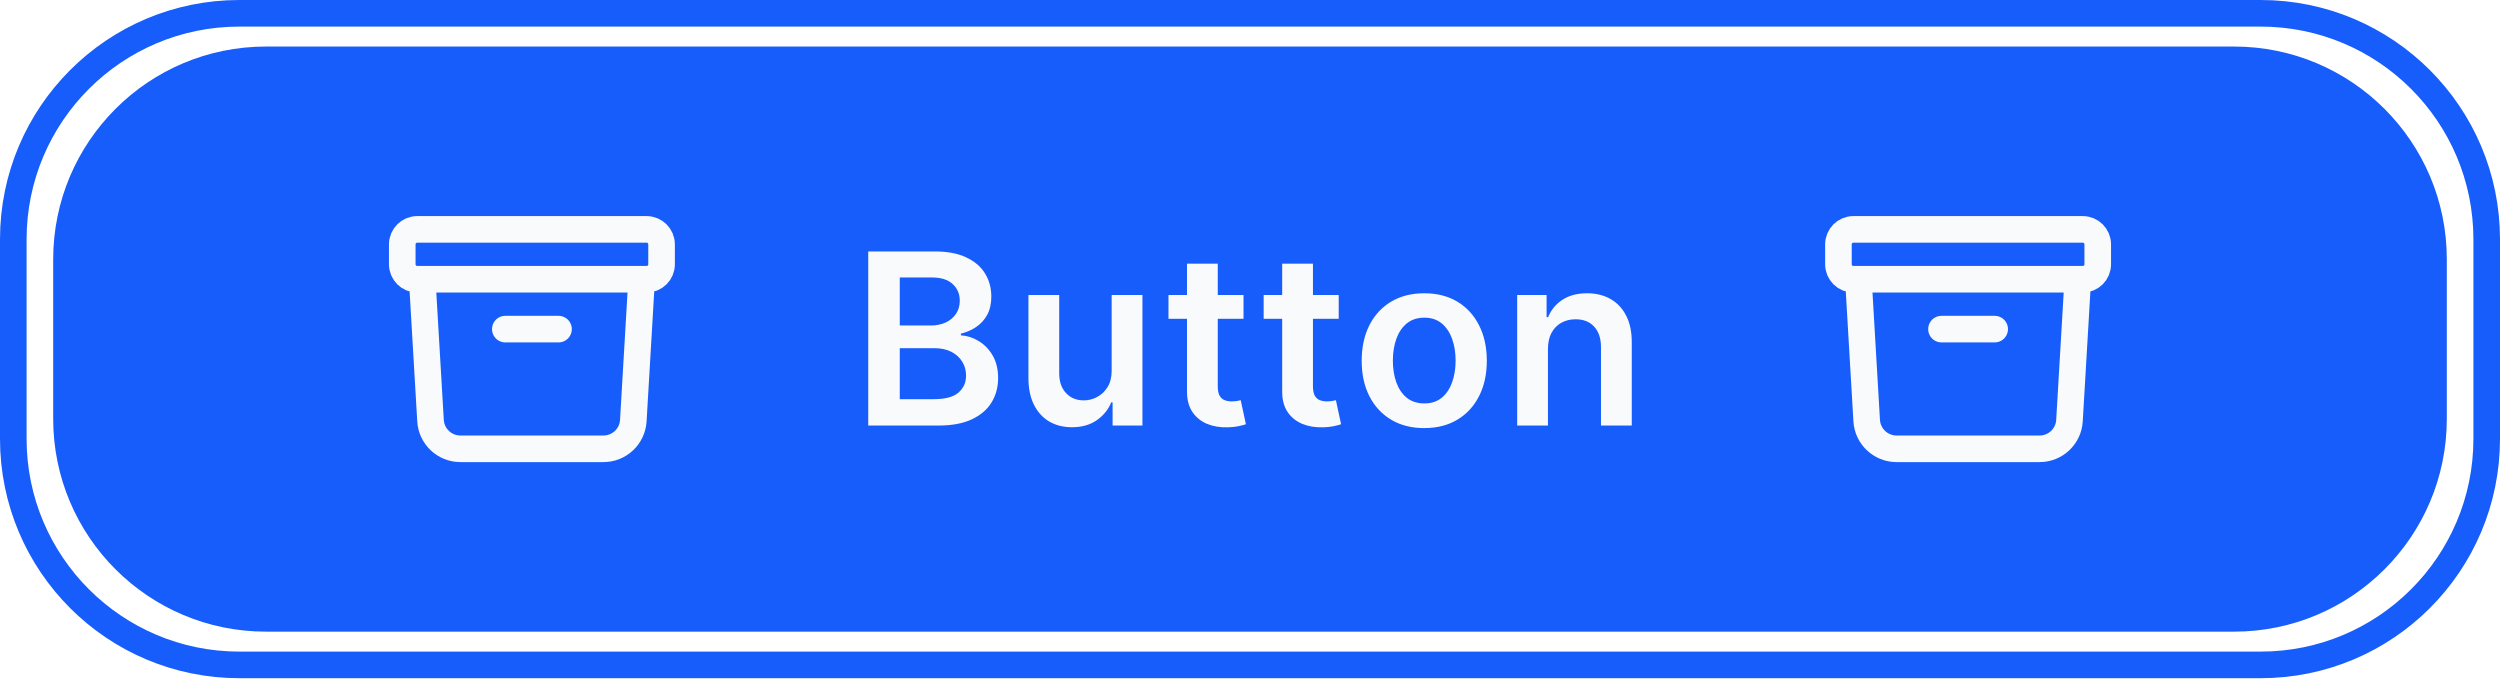
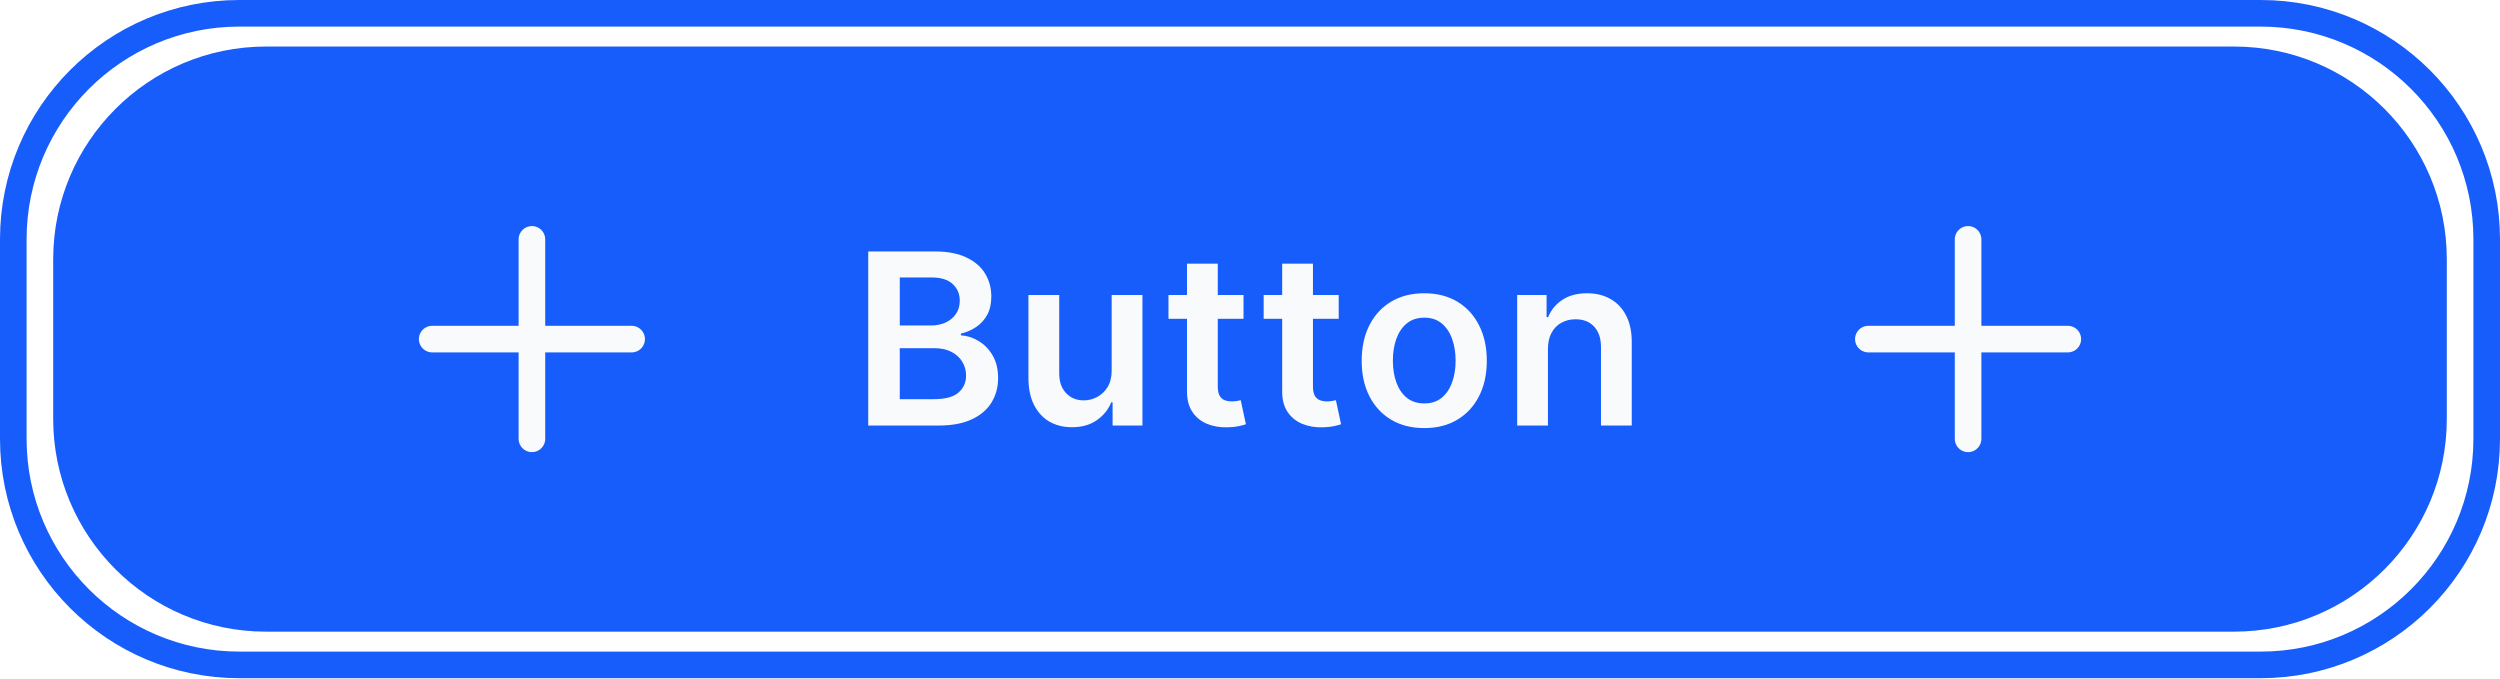
<svg xmlns="http://www.w3.org/2000/svg" width="188" height="51" viewBox="0 0 188 51" fill="none">
  <path d="M4 19.5C4 10.663 11.163 3.5 20 3.5H168C176.837 3.5 184 10.663 184 19.5V31.5C184 40.337 176.837 47.5 168 47.5H20C11.163 47.5 4 40.337 4 31.5V19.5Z" fill="#165DFB" />
-   <path d="M48.25 21L47.625 31.632C47.555 32.821 46.57 33.75 45.379 33.75H34.621C33.43 33.75 32.445 32.821 32.375 31.632L31.75 21M38 24.75H42M31.375 21H48.625C49.246 21 49.75 20.496 49.75 19.875V18.375C49.75 17.754 49.246 17.25 48.625 17.25H31.375C30.754 17.25 30.25 17.754 30.25 18.375V19.875C30.25 20.496 30.754 21 31.375 21Z" stroke="#F9FAFB" stroke-width="2" stroke-linecap="round" stroke-linejoin="round" />
+   <path d="M40 18V33M47.5 25.5L32.5 25.5" stroke="#F9FAFB" stroke-width="2" stroke-linecap="round" stroke-linejoin="round" />
  <path d="M65.291 32V18.909H70.303C71.249 18.909 72.035 19.058 72.661 19.357C73.292 19.651 73.763 20.053 74.074 20.565C74.389 21.076 74.547 21.655 74.547 22.303C74.547 22.836 74.445 23.292 74.24 23.671C74.035 24.046 73.761 24.351 73.415 24.585C73.07 24.82 72.685 24.988 72.258 25.09V25.218C72.723 25.244 73.168 25.386 73.594 25.646C74.025 25.902 74.376 26.264 74.649 26.733C74.922 27.202 75.058 27.768 75.058 28.433C75.058 29.111 74.894 29.72 74.566 30.261C74.238 30.798 73.744 31.222 73.083 31.533C72.423 31.845 71.592 32 70.59 32H65.291ZM67.663 30.018H70.213C71.074 30.018 71.694 29.854 72.073 29.526C72.457 29.194 72.648 28.768 72.648 28.248C72.648 27.86 72.553 27.511 72.361 27.2C72.169 26.884 71.896 26.637 71.543 26.458C71.189 26.275 70.767 26.183 70.277 26.183H67.663V30.018ZM67.663 24.477H70.008C70.418 24.477 70.786 24.402 71.114 24.253C71.442 24.099 71.7 23.884 71.888 23.607C72.079 23.326 72.175 22.994 72.175 22.61C72.175 22.103 71.996 21.685 71.638 21.357C71.285 21.029 70.758 20.865 70.06 20.865H67.663V24.477ZM83.597 27.871V22.182H85.911V32H83.667V30.255H83.565C83.343 30.805 82.979 31.254 82.472 31.604C81.969 31.953 81.349 32.128 80.612 32.128C79.968 32.128 79.399 31.985 78.905 31.7C78.415 31.41 78.031 30.99 77.754 30.44C77.478 29.886 77.339 29.217 77.339 28.433V22.182H79.653V28.075C79.653 28.697 79.823 29.192 80.164 29.558C80.505 29.925 80.953 30.108 81.507 30.108C81.847 30.108 82.178 30.025 82.497 29.859C82.817 29.692 83.079 29.445 83.284 29.117C83.492 28.785 83.597 28.369 83.597 27.871ZM93.513 22.182V23.972H87.869V22.182H93.513ZM89.262 19.829H91.576V29.047C91.576 29.358 91.623 29.597 91.717 29.763C91.815 29.925 91.943 30.035 92.1 30.095C92.258 30.155 92.433 30.185 92.624 30.185C92.769 30.185 92.901 30.174 93.021 30.153C93.144 30.131 93.238 30.112 93.302 30.095L93.692 31.904C93.568 31.947 93.391 31.994 93.161 32.045C92.936 32.096 92.659 32.126 92.33 32.134C91.751 32.151 91.229 32.064 90.764 31.872C90.3 31.676 89.931 31.374 89.659 30.965C89.39 30.555 89.258 30.044 89.262 29.43V19.829ZM100.671 22.182V23.972H95.027V22.182H100.671ZM96.42 19.829H98.734V29.047C98.734 29.358 98.781 29.597 98.875 29.763C98.973 29.925 99.1 30.035 99.258 30.095C99.416 30.155 99.591 30.185 99.782 30.185C99.927 30.185 100.059 30.174 100.179 30.153C100.302 30.131 100.396 30.112 100.46 30.095L100.85 31.904C100.726 31.947 100.549 31.994 100.319 32.045C100.093 32.096 99.816 32.126 99.488 32.134C98.909 32.151 98.387 32.064 97.922 31.872C97.458 31.676 97.089 31.374 96.816 30.965C96.548 30.555 96.416 30.044 96.42 29.43V19.829ZM107.103 32.192C106.144 32.192 105.313 31.981 104.61 31.559C103.907 31.137 103.362 30.547 102.974 29.788C102.59 29.03 102.399 28.143 102.399 27.129C102.399 26.115 102.59 25.227 102.974 24.464C103.362 23.701 103.907 23.109 104.61 22.687C105.313 22.265 106.144 22.054 107.103 22.054C108.062 22.054 108.893 22.265 109.596 22.687C110.299 23.109 110.842 23.701 111.226 24.464C111.614 25.227 111.808 26.115 111.808 27.129C111.808 28.143 111.614 29.03 111.226 29.788C110.842 30.547 110.299 31.137 109.596 31.559C108.893 31.981 108.062 32.192 107.103 32.192ZM107.116 30.338C107.636 30.338 108.07 30.195 108.42 29.91C108.769 29.62 109.029 29.232 109.2 28.746C109.374 28.261 109.462 27.72 109.462 27.123C109.462 26.522 109.374 25.979 109.2 25.493C109.029 25.003 108.769 24.613 108.42 24.323C108.07 24.033 107.636 23.889 107.116 23.889C106.583 23.889 106.14 24.033 105.786 24.323C105.437 24.613 105.175 25.003 105 25.493C104.83 25.979 104.744 26.522 104.744 27.123C104.744 27.72 104.83 28.261 105 28.746C105.175 29.232 105.437 29.62 105.786 29.91C106.14 30.195 106.583 30.338 107.116 30.338ZM116.406 26.247V32H114.092V22.182H116.303V23.85H116.418C116.644 23.3 117.004 22.864 117.499 22.54C117.997 22.216 118.613 22.054 119.346 22.054C120.023 22.054 120.614 22.199 121.117 22.489C121.624 22.778 122.016 23.198 122.293 23.748C122.574 24.298 122.712 24.965 122.708 25.749V32H120.394V26.107C120.394 25.45 120.224 24.937 119.883 24.566C119.546 24.195 119.08 24.01 118.483 24.01C118.078 24.01 117.718 24.099 117.403 24.278C117.092 24.453 116.847 24.707 116.668 25.039C116.493 25.371 116.406 25.774 116.406 26.247Z" fill="#F9FAFB" />
-   <path d="M156.25 21L155.625 31.632C155.555 32.821 154.57 33.75 153.378 33.75H142.622C141.43 33.75 140.445 32.821 140.375 31.632L139.75 21M146 24.75H150M139.375 21H156.625C157.246 21 157.75 20.496 157.75 19.875V18.375C157.75 17.754 157.246 17.25 156.625 17.25H139.375C138.754 17.25 138.25 17.754 138.25 18.375V19.875C138.25 20.496 138.754 21 139.375 21Z" stroke="#F9FAFB" stroke-width="2" stroke-linecap="round" stroke-linejoin="round" />
+   <path d="M148 18V33M155.5 25.5L140.5 25.5" stroke="#F9FAFB" stroke-width="2" stroke-linecap="round" stroke-linejoin="round" />
  <path d="M170 1C179.389 1 187 8.611 187 18V33C187 42.389 179.389 50 170 50H18C8.611 50 1 42.389 1 33V18C1 8.611 8.611 1 18 1H170Z" stroke="#165DFB" stroke-width="2" />
</svg>
